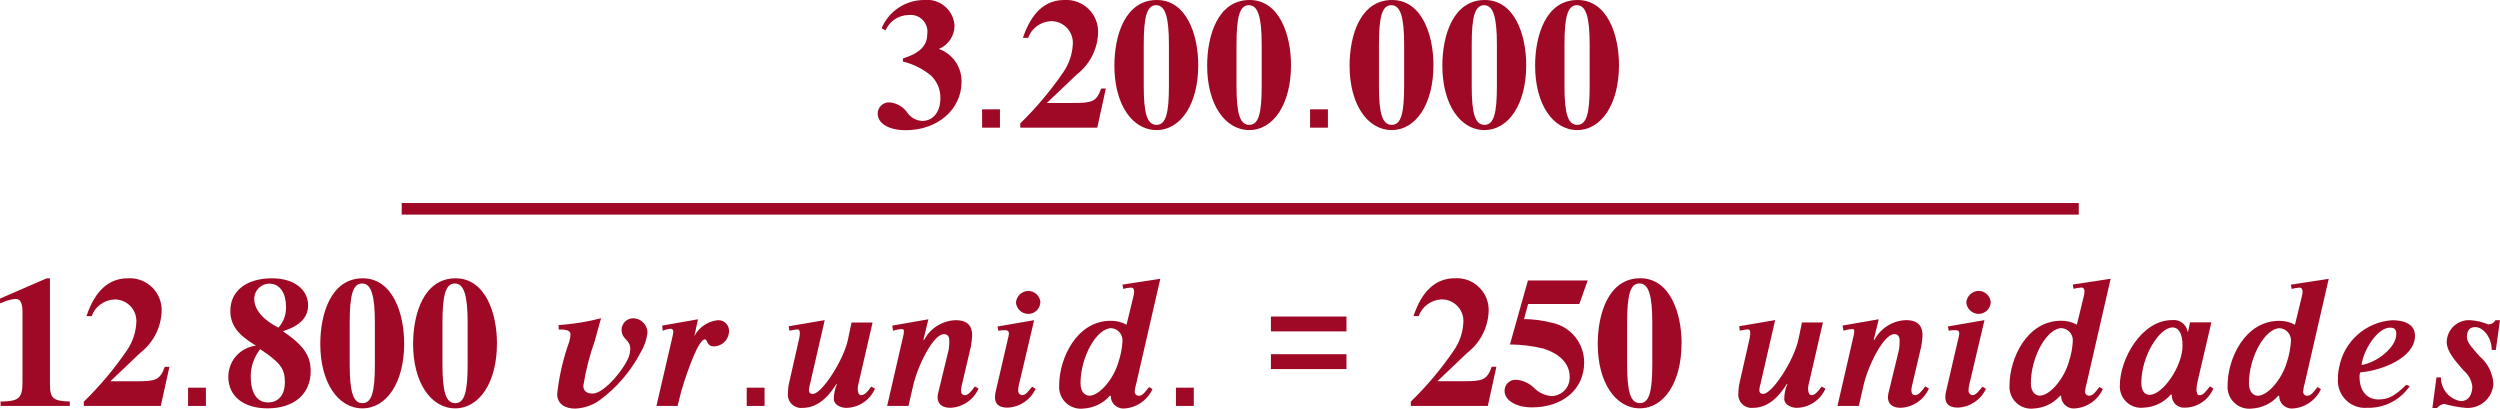
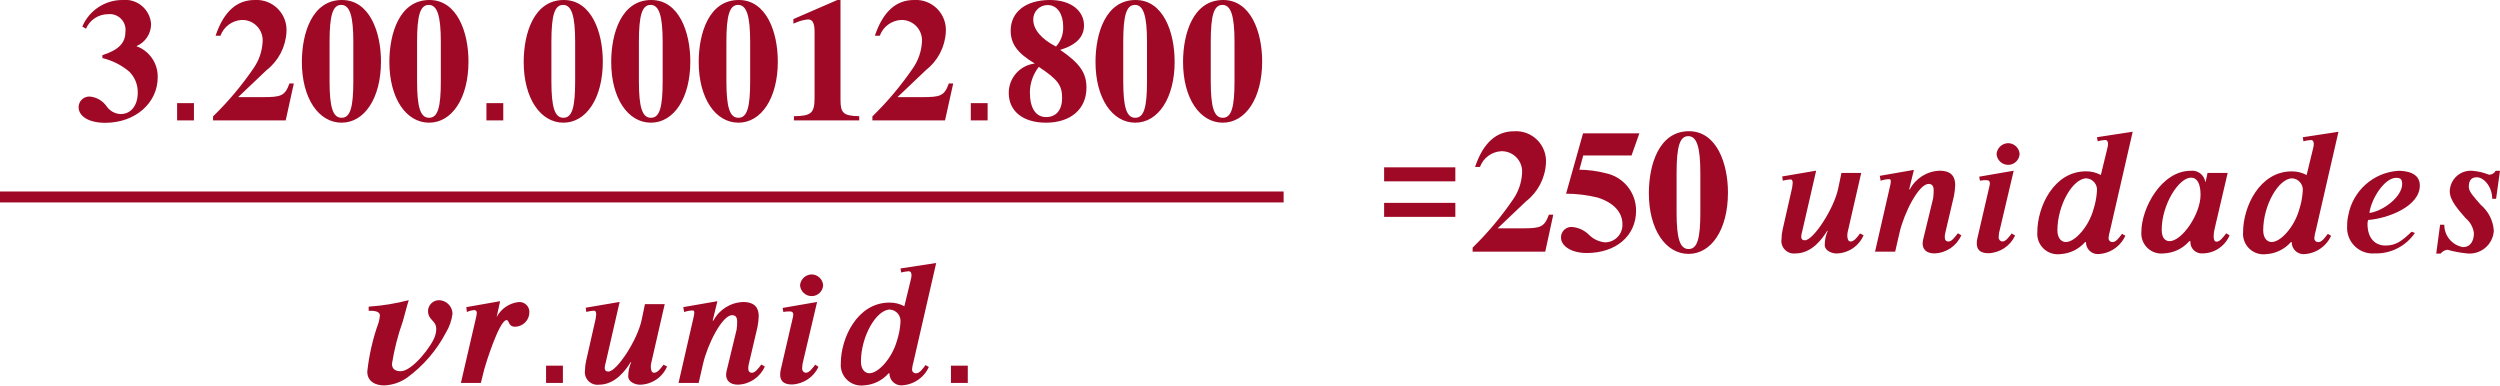
- <svg xmlns="http://www.w3.org/2000/svg" width="215.598" height="35.232" viewBox="0 0 215.598 35.232">
-   <g id="Grupo_987198" data-name="Grupo 987198" transform="translate(-702.781 -3026.992)">
-     <g id="Grupo_985075" data-name="Grupo 985075" transform="translate(678.051 3021)">
-       <path id="Trazado_733366" data-name="Trazado 733366" d="M101.147,8.616a2.2,2.2,0,0,1,2.016-1.328,1.44,1.44,0,0,1,1.584,1.648c0,.944-.576,1.616-2.1,2.1V11.3a6.01,6.01,0,0,1,2.448,1.232,2.639,2.639,0,0,1,.784,1.936c0,1.152-.608,1.952-1.568,1.952a1.627,1.627,0,0,1-1.264-.688,2.1,2.1,0,0,0-1.536-.912.974.974,0,0,0-1.04.96c0,.864.96,1.44,2.432,1.44,2.768,0,4.8-1.824,4.8-4.16a2.944,2.944,0,0,0-1.952-2.848A2.186,2.186,0,0,0,107.1,8.184a2.372,2.372,0,0,0-2.624-2.192,3.973,3.973,0,0,0-3.664,2.432ZM111.016,17h-1.539V15.422h1.539Zm9.132-3.376h-.4c-.416,1.152-.784,1.248-2.448,1.248h-2.24l2.592-2.464a4.742,4.742,0,0,0,1.824-3.488,2.742,2.742,0,0,0-2.912-2.928c-1.6,0-2.816,1.024-3.568,3.264h.448a2.2,2.2,0,0,1,1.952-1.44,1.863,1.863,0,0,1,1.9,2.032,4.628,4.628,0,0,1-.816,2.368,28.9,28.9,0,0,1-3.712,4.416V17h6.64Zm7.968-2.016c0-2.656-1.024-5.616-3.568-5.616-2.736,0-3.664,3.056-3.664,5.664,0,3.328,1.536,5.552,3.632,5.552C126.6,17.208,128.116,14.984,128.116,11.608Zm-2.528,1.808c0,2.384-.272,3.344-1.072,3.344s-1.1-.96-1.1-3.344v-3.6c0-2.432.288-3.376,1.072-3.376s1.1,1.024,1.1,3.376Zm10.528-1.808c0-2.656-1.024-5.616-3.568-5.616-2.736,0-3.664,3.056-3.664,5.664,0,3.328,1.536,5.552,3.632,5.552C134.6,17.208,136.116,14.984,136.116,11.608Zm-2.528,1.808c0,2.384-.272,3.344-1.072,3.344s-1.1-.96-1.1-3.344v-3.6c0-2.432.288-3.376,1.072-3.376s1.1,1.024,1.1,3.376ZM139.3,17h-1.539V15.422H139.3Zm9.1-5.392c0-2.656-1.024-5.616-3.568-5.616-2.736,0-3.664,3.056-3.664,5.664,0,3.328,1.536,5.552,3.632,5.552C146.877,17.208,148.4,14.984,148.4,11.608Zm-2.528,1.808c0,2.384-.272,3.344-1.072,3.344s-1.1-.96-1.1-3.344v-3.6c0-2.432.288-3.376,1.072-3.376s1.1,1.024,1.1,3.376ZM156.4,11.608c0-2.656-1.024-5.616-3.568-5.616-2.736,0-3.664,3.056-3.664,5.664,0,3.328,1.536,5.552,3.632,5.552C154.877,17.208,156.4,14.984,156.4,11.608Zm-2.528,1.808c0,2.384-.272,3.344-1.072,3.344s-1.1-.96-1.1-3.344v-3.6c0-2.432.288-3.376,1.072-3.376s1.1,1.024,1.1,3.376ZM164.4,11.608c0-2.656-1.024-5.616-3.568-5.616-2.736,0-3.664,3.056-3.664,5.664,0,3.328,1.536,5.552,3.632,5.552C162.877,17.208,164.4,14.984,164.4,11.608Zm-2.528,1.808c0,2.384-.272,3.344-1.072,3.344s-1.1-.96-1.1-3.344v-3.6c0-2.432.288-3.376,1.072-3.376s1.1,1.024,1.1,3.376ZM30.8,41v-.384c-1.456-.032-1.712-.288-1.712-1.5v-9.12H28.8l-4.016,1.744v.416l.32-.128a3.266,3.266,0,0,1,1.04-.256c.4,0,.576.368.576,1.12v6.048c0,1.392-.3,1.664-1.888,1.68V41Zm8.592-3.376h-.4c-.416,1.152-.784,1.248-2.448,1.248H34.3l2.592-2.464a4.742,4.742,0,0,0,1.824-3.488,2.742,2.742,0,0,0-2.912-2.928c-1.6,0-2.816,1.024-3.568,3.264h.448a2.2,2.2,0,0,1,1.952-1.44,1.863,1.863,0,0,1,1.9,2.032,4.628,4.628,0,0,1-.816,2.368,28.9,28.9,0,0,1-3.712,4.416V41h6.64ZM42.538,41H41V39.422h1.539Zm9.036-2.992c0-1.344-.592-2.224-2.4-3.456,1.52-.464,2.176-1.216,2.176-2.24,0-1.28-1.12-2.32-3.12-2.32-2.208,0-3.584,1.1-3.584,2.8,0,1.216.624,2.064,2.208,3.008a2.7,2.7,0,0,0-2.384,2.688c0,1.712,1.36,2.72,3.392,2.72C50.182,41.208,51.574,39.928,51.574,38.008Zm-2.128-5.6a2.544,2.544,0,0,1-.656,1.84c-1.344-.688-2.08-1.568-2.08-2.464a1.3,1.3,0,0,1,1.328-1.328C48.934,30.456,49.446,31.32,49.446,32.408Zm-.1,6.56c0,1.136-.592,1.728-1.456,1.728-.976,0-1.488-.848-1.488-2.272a3.838,3.838,0,0,1,.816-2.32C48.966,37.272,49.35,37.784,49.35,38.968Zm10.288-3.36c0-2.656-1.024-5.616-3.568-5.616-2.736,0-3.664,3.056-3.664,5.664,0,3.328,1.536,5.552,3.632,5.552C58.118,41.208,59.638,38.984,59.638,35.608ZM57.11,37.416c0,2.384-.272,3.344-1.072,3.344s-1.1-.96-1.1-3.344v-3.6c0-2.432.288-3.376,1.072-3.376s1.1,1.024,1.1,3.376Zm10.528-1.808c0-2.656-1.024-5.616-3.568-5.616-2.736,0-3.664,3.056-3.664,5.664,0,3.328,1.536,5.552,3.632,5.552C66.118,41.208,67.638,38.984,67.638,35.608ZM65.11,37.416c0,2.384-.272,3.344-1.072,3.344s-1.1-.96-1.1-3.344v-3.6c0-2.432.288-3.376,1.072-3.376s1.1,1.024,1.1,3.376Zm7.849-3.008c.32,0,1.024-.032,1.024.432a2.844,2.844,0,0,1-.112.624,19.475,19.475,0,0,0-1.04,4.5c0,.9.736,1.264,1.536,1.264a3.888,3.888,0,0,0,2.08-.688,12,12,0,0,0,3.568-4.128,4.376,4.376,0,0,0,.608-1.744,1.265,1.265,0,0,0-1.232-1.232,1.016,1.016,0,0,0-1.008.96c0,.912.752.848.752,1.68a2.032,2.032,0,0,1-.08.544c-.272.976-2.112,3.312-3.168,3.312-.448,0-.8-.176-.8-.672a21.7,21.7,0,0,1,.992-3.888c.192-.64.336-1.3.544-1.936a20.113,20.113,0,0,1-3.664.592Zm12.016-.88-3.088.544.048.448a1.976,1.976,0,0,1,.656-.176.229.229,0,0,1,.256.24,3.375,3.375,0,0,1-.048.336L81.391,41h1.824l.32-1.28c.1-.384,1.36-4.464,2.032-4.464.256,0,.128.608.784.608a1.329,1.329,0,0,0,1.3-1.376.907.907,0,0,0-.992-.88,2.585,2.585,0,0,0-2,1.376ZM90.716,41H89.177V39.422h1.539Zm9.2-1.664c-.3.416-.576.736-.864.736-.24,0-.3-.288-.3-.56a1.612,1.612,0,0,1,.032-.3l1.248-5.408H98.216l-.3,1.44c-.384,1.84-2.272,4.72-3.04,4.72-.192,0-.336-.064-.336-.352a2.244,2.244,0,0,1,.1-.512l1.264-5.5-3.1.528.048.384a4.606,4.606,0,0,1,.7-.112c.112,0,.208.048.208.336a3.083,3.083,0,0,1-.048.4l-.864,3.808a4.065,4.065,0,0,0-.112.912,1.147,1.147,0,0,0,1.264,1.312c1.52,0,2.464-1.344,2.912-2.064h.048a3.319,3.319,0,0,0-.272,1.312c.016.512.656.752,1.072.752a2.746,2.746,0,0,0,2.48-1.664Zm8.944-.016c-.32.416-.576.752-.864.752-.272,0-.336-.208-.336-.432a2.081,2.081,0,0,1,.048-.352l.8-3.408a6.507,6.507,0,0,0,.112-.976c0-.72-.32-1.3-1.424-1.3a3.194,3.194,0,0,0-2.72,1.7h-.064l.432-1.776-3.12.544.08.448a2.546,2.546,0,0,1,.752-.144c.16,0,.176.064.176.24a1.235,1.235,0,0,1-.032.24L101.288,41h1.84l.4-1.744c.4-1.76,1.744-4.448,2.656-4.448.256,0,.464.128.464.56a4.937,4.937,0,0,1-.048.752l-.864,3.568a2.44,2.44,0,0,0-.1.544c0,.56.352.928,1.088.928a2.775,2.775,0,0,0,2.448-1.664Zm5.648-7.248a1.066,1.066,0,0,0-1.056-.992,1.09,1.09,0,0,0-1.056.992,1.066,1.066,0,0,0,1.056.992A1.043,1.043,0,0,0,114.5,32.072Zm-.72,7.264c-.3.368-.544.736-.864.736a.376.376,0,0,1-.336-.4,2.855,2.855,0,0,1,.128-.768l1.248-5.3-3.152.544.064.368a2.974,2.974,0,0,1,.592-.048c.24,0,.32.112.32.288a2.1,2.1,0,0,1-.08.432l-1.056,4.56a1.837,1.837,0,0,0-.064.5c0,.512.256.9,1.072.9a2.8,2.8,0,0,0,2.432-1.616Zm11.056-9.3-3.264.5.064.368a3.677,3.677,0,0,1,.672-.112c.208,0,.272.16.272.352a1.621,1.621,0,0,1-.064.416l-.592,2.432a2.759,2.759,0,0,0-1.36-.336c-2.944,0-4.448,3.248-4.448,5.552a1.872,1.872,0,0,0,2.112,2.016,3.245,3.245,0,0,0,2.256-1.1h.08a1.083,1.083,0,0,0,1.056,1.1,2.862,2.862,0,0,0,2.544-1.68l-.3-.176c-.288.384-.56.752-.848.752a.345.345,0,0,1-.384-.384,3.169,3.169,0,0,1,.128-.656Zm-3.264,5.424a6.866,6.866,0,0,1-.336,1.728c-.432,1.52-1.664,2.928-2.512,2.928-.336,0-.768-.272-.768-1.072,0-2.3,1.408-4.752,2.656-4.752A1.045,1.045,0,0,1,121.576,35.464ZM127.733,41h-1.539V39.422h1.539ZM140.9,34.57h-6.516V33.289H140.9Zm0,3.25h-6.516V36.539H140.9Zm12.929-.2h-.4c-.416,1.152-.784,1.248-2.448,1.248h-2.24l2.592-2.464a4.742,4.742,0,0,0,1.824-3.488,2.742,2.742,0,0,0-2.912-2.928c-1.6,0-2.816,1.024-3.568,3.264h.448a2.2,2.2,0,0,1,1.952-1.44,1.863,1.863,0,0,1,1.9,2.032,4.628,4.628,0,0,1-.816,2.368,28.9,28.9,0,0,1-3.712,4.416V41h6.64Zm7.872-7.44h-5.152l-1.552,5.52a12.312,12.312,0,0,1,2.88.352c1.472.464,2.272,1.344,2.272,2.432a1.591,1.591,0,0,1-1.6,1.664,2.375,2.375,0,0,1-1.44-.672,2.487,2.487,0,0,0-1.6-.736.95.95,0,0,0-.976.976c0,.752.928,1.408,2.352,1.408,2.64,0,4.512-1.536,4.512-3.872a3.481,3.481,0,0,0-2.768-3.424,10.122,10.122,0,0,0-2.416-.32l.352-1.3h4.416Zm8.1,5.424c0-2.656-1.024-5.616-3.568-5.616-2.736,0-3.664,3.056-3.664,5.664,0,3.328,1.536,5.552,3.632,5.552C168.274,41.208,169.794,38.984,169.794,35.608Zm-2.528,1.808c0,2.384-.272,3.344-1.072,3.344s-1.1-.96-1.1-3.344v-3.6c0-2.432.288-3.376,1.072-3.376s1.1,1.024,1.1,3.376Zm14.6,1.92c-.3.416-.576.736-.864.736-.24,0-.3-.288-.3-.56a1.611,1.611,0,0,1,.032-.3l1.248-5.408h-1.808l-.3,1.44c-.384,1.84-2.272,4.72-3.04,4.72-.192,0-.336-.064-.336-.352a2.244,2.244,0,0,1,.1-.512l1.264-5.5-3.1.528.048.384a4.606,4.606,0,0,1,.7-.112c.112,0,.208.048.208.336a3.084,3.084,0,0,1-.048.4l-.864,3.808a4.066,4.066,0,0,0-.112.912,1.147,1.147,0,0,0,1.264,1.312c1.52,0,2.464-1.344,2.912-2.064h.048a3.319,3.319,0,0,0-.272,1.312c.016.512.656.752,1.072.752a2.746,2.746,0,0,0,2.48-1.664Zm8.944-.016c-.32.416-.576.752-.864.752-.272,0-.336-.208-.336-.432a2.08,2.08,0,0,1,.048-.352l.8-3.408a6.508,6.508,0,0,0,.112-.976c0-.72-.32-1.3-1.424-1.3a3.194,3.194,0,0,0-2.72,1.7h-.064l.432-1.776-3.12.544.08.448a2.546,2.546,0,0,1,.752-.144c.16,0,.176.064.176.24a1.236,1.236,0,0,1-.032.24L183.243,41h1.84l.4-1.744c.4-1.76,1.744-4.448,2.656-4.448.256,0,.464.128.464.56a4.938,4.938,0,0,1-.048.752l-.864,3.568a2.439,2.439,0,0,0-.1.544c0,.56.352.928,1.088.928a2.775,2.775,0,0,0,2.448-1.664Zm5.648-7.248a1.066,1.066,0,0,0-1.056-.992,1.09,1.09,0,0,0-1.056.992,1.066,1.066,0,0,0,1.056.992A1.043,1.043,0,0,0,196.459,32.072Zm-.72,7.264c-.3.368-.544.736-.864.736a.376.376,0,0,1-.336-.4,2.855,2.855,0,0,1,.128-.768l1.248-5.3-3.152.544.064.368a2.974,2.974,0,0,1,.592-.048c.24,0,.32.112.32.288a2.1,2.1,0,0,1-.08.432l-1.056,4.56a1.836,1.836,0,0,0-.064.5c0,.512.256.9,1.072.9a2.8,2.8,0,0,0,2.432-1.616Zm11.056-9.3-3.264.5.064.368a3.677,3.677,0,0,1,.672-.112c.208,0,.272.16.272.352a1.621,1.621,0,0,1-.064.416l-.592,2.432a2.759,2.759,0,0,0-1.36-.336c-2.944,0-4.448,3.248-4.448,5.552a1.872,1.872,0,0,0,2.112,2.016,3.245,3.245,0,0,0,2.256-1.1h.08a1.083,1.083,0,0,0,1.056,1.1,2.862,2.862,0,0,0,2.544-1.68l-.3-.176c-.288.384-.56.752-.848.752a.345.345,0,0,1-.384-.384,3.17,3.17,0,0,1,.128-.656Zm-3.264,5.424a6.867,6.867,0,0,1-.336,1.728c-.432,1.52-1.664,2.928-2.512,2.928-.336,0-.768-.272-.768-1.072,0-2.3,1.408-4.752,2.656-4.752A1.045,1.045,0,0,1,203.531,35.464Zm11.824,3.856c-.336.432-.592.768-.9.768-.192,0-.256-.224-.256-.5a3.253,3.253,0,0,1,.1-.72l1.184-5.072h-1.84l-.176.816h-.032a1.209,1.209,0,0,0-1.344-1.008c-2.64,0-4.5,3.376-4.5,5.6a1.832,1.832,0,0,0,2.048,1.952,3.269,3.269,0,0,0,2.336-1.12h.1a1.034,1.034,0,0,0,1.1,1.12,2.7,2.7,0,0,0,2.48-1.648ZM213,35.8c0,1.792-1.712,4.24-2.832,4.24-.288,0-.72-.16-.72-1.04,0-2.288,1.552-4.768,2.688-4.768C212.683,34.232,213,34.776,213,35.8Zm12.608-5.76-3.264.5.064.368a3.677,3.677,0,0,1,.672-.112c.208,0,.272.16.272.352a1.621,1.621,0,0,1-.064.416l-.592,2.432a2.759,2.759,0,0,0-1.36-.336c-2.944,0-4.448,3.248-4.448,5.552A1.872,1.872,0,0,0,219,41.224a3.245,3.245,0,0,0,2.256-1.1h.08a1.083,1.083,0,0,0,1.056,1.1,2.862,2.862,0,0,0,2.544-1.68l-.3-.176c-.288.384-.56.752-.848.752a.345.345,0,0,1-.384-.384,3.17,3.17,0,0,1,.128-.656Zm-3.264,5.424a6.867,6.867,0,0,1-.336,1.728c-.432,1.52-1.664,2.928-2.512,2.928-.336,0-.768-.272-.768-1.072,0-2.3,1.408-4.752,2.656-4.752A1.045,1.045,0,0,1,222.347,35.464Zm9.952,3.712c-.944.912-1.488,1.264-2.4,1.264-.928,0-1.632-.656-1.632-1.968a.813.813,0,0,1,.064-.368c1.824-.144,4.72-1.248,4.72-3.152,0-1.184-1.264-1.344-1.968-1.344a4.98,4.98,0,0,0-4.576,4.08,3.862,3.862,0,0,0-.1.944,2.341,2.341,0,0,0,2.528,2.528,4.276,4.276,0,0,0,3.664-1.872Zm-.864-4.352c0,1.136-1.712,2.464-2.992,2.64.144-1.248,1.36-3.216,2.448-3.216C231.307,34.248,231.435,34.408,231.435,34.824Zm8.944-1.216h-.4a.652.652,0,0,1-.624.352,4.976,4.976,0,0,0-1.488-.352,1.916,1.916,0,0,0-2.08,1.872c0,.864.816,1.712,1.456,2.464a2.125,2.125,0,0,1,.752,1.36c0,.656-.272,1.28-1.008,1.28a2.063,2.063,0,0,1-1.7-2.048h-.384l-.352,2.64h.4a.967.967,0,0,1,.624-.352,9.987,9.987,0,0,0,1.76.336,2.223,2.223,0,0,0,2.48-2.064,3.39,3.39,0,0,0-1.2-2.384c-.544-.64-1.088-1.168-1.088-1.632,0-.672.3-.88.736-.88.608,0,1.392.8,1.408,1.968h.352Z" transform="translate(-0.051)" fill="#9f0925" />
-       <line id="Línea_151" data-name="Línea 151" x2="144.627" transform="translate(59.373 24)" fill="none" stroke="#9f0925" stroke-width="1" />
-     </g>
+ <svg xmlns="http://www.w3.org/2000/svg" width="228.565" height="35.232" viewBox="0 0 228.565 35.232">
+   <g id="Grupo_987218" data-name="Grupo 987218" transform="translate(-738.644 -3024.992)">
+     <path id="Trazado_734722" data-name="Trazado 734722" d="M2.506,8.616A2.2,2.2,0,0,1,4.522,7.288,1.44,1.44,0,0,1,6.106,8.936c0,.944-.576,1.616-2.1,2.1V11.3a6.01,6.01,0,0,1,2.448,1.232,2.639,2.639,0,0,1,.784,1.936c0,1.152-.608,1.952-1.568,1.952a1.627,1.627,0,0,1-1.264-.688,2.1,2.1,0,0,0-1.536-.912.974.974,0,0,0-1.04.96c0,.864.96,1.44,2.432,1.44,2.768,0,4.8-1.824,4.8-4.16a2.944,2.944,0,0,0-1.952-2.848A2.186,2.186,0,0,0,8.458,8.184,2.372,2.372,0,0,0,5.834,5.992,3.973,3.973,0,0,0,2.17,8.424ZM12.375,17H10.836V15.422h1.539Zm9.132-3.376h-.4c-.416,1.152-.784,1.248-2.448,1.248h-2.24l2.592-2.464A4.742,4.742,0,0,0,20.835,8.92a2.742,2.742,0,0,0-2.912-2.928c-1.6,0-2.816,1.024-3.568,3.264H14.8a2.2,2.2,0,0,1,1.952-1.44,1.863,1.863,0,0,1,1.9,2.032,4.628,4.628,0,0,1-.816,2.368,28.9,28.9,0,0,1-3.712,4.416V17h6.64Zm7.968-2.016c0-2.656-1.024-5.616-3.568-5.616-2.736,0-3.664,3.056-3.664,5.664,0,3.328,1.536,5.552,3.632,5.552C27.955,17.208,29.475,14.984,29.475,11.608Zm-2.528,1.808c0,2.384-.272,3.344-1.072,3.344s-1.1-.96-1.1-3.344v-3.6c0-2.432.288-3.376,1.072-3.376s1.1,1.024,1.1,3.376Zm10.528-1.808c0-2.656-1.024-5.616-3.568-5.616-2.736,0-3.664,3.056-3.664,5.664,0,3.328,1.536,5.552,3.632,5.552C35.955,17.208,37.475,14.984,37.475,11.608Zm-2.528,1.808c0,2.384-.272,3.344-1.072,3.344s-1.1-.96-1.1-3.344v-3.6c0-2.432.288-3.376,1.072-3.376s1.1,1.024,1.1,3.376ZM40.656,17H39.117V15.422h1.539Zm9.1-5.392c0-2.656-1.024-5.616-3.568-5.616-2.736,0-3.664,3.056-3.664,5.664,0,3.328,1.536,5.552,3.632,5.552C48.237,17.208,49.757,14.984,49.757,11.608Zm-2.528,1.808c0,2.384-.272,3.344-1.072,3.344s-1.1-.96-1.1-3.344v-3.6c0-2.432.288-3.376,1.072-3.376s1.1,1.024,1.1,3.376Zm10.528-1.808c0-2.656-1.024-5.616-3.568-5.616-2.736,0-3.664,3.056-3.664,5.664,0,3.328,1.536,5.552,3.632,5.552C56.237,17.208,57.757,14.984,57.757,11.608Zm-2.528,1.808c0,2.384-.272,3.344-1.072,3.344s-1.1-.96-1.1-3.344v-3.6c0-2.432.288-3.376,1.072-3.376s1.1,1.024,1.1,3.376Zm10.528-1.808c0-2.656-1.024-5.616-3.568-5.616-2.736,0-3.664,3.056-3.664,5.664,0,3.328,1.536,5.552,3.632,5.552C64.237,17.208,65.757,14.984,65.757,11.608Zm-2.528,1.808c0,2.384-.272,3.344-1.072,3.344s-1.1-.96-1.1-3.344v-3.6c0-2.432.288-3.376,1.072-3.376s1.1,1.024,1.1,3.376ZM73.2,17v-.384c-1.456-.032-1.712-.288-1.712-1.5V5.992H71.2L67.181,7.736v.416l.32-.128a3.266,3.266,0,0,1,1.04-.256c.4,0,.576.368.576,1.12v6.048c0,1.392-.3,1.664-1.888,1.68V17Zm8.592-3.376h-.4c-.416,1.152-.784,1.248-2.448,1.248H76.7l2.592-2.464A4.742,4.742,0,0,0,81.117,8.92,2.742,2.742,0,0,0,78.2,5.992c-1.6,0-2.816,1.024-3.568,3.264h.448a2.2,2.2,0,0,1,1.952-1.44,1.863,1.863,0,0,1,1.9,2.032,4.628,4.628,0,0,1-.816,2.368,28.9,28.9,0,0,1-3.712,4.416V17h6.64ZM84.938,17H83.4V15.422h1.539Zm9.036-2.992c0-1.344-.592-2.224-2.4-3.456,1.52-.464,2.176-1.216,2.176-2.24,0-1.28-1.12-2.32-3.12-2.32-2.208,0-3.584,1.1-3.584,2.8,0,1.216.624,2.064,2.208,3.008a2.7,2.7,0,0,0-2.384,2.688c0,1.712,1.36,2.72,3.392,2.72C92.582,17.208,93.974,15.928,93.974,14.008Zm-2.128-5.6a2.544,2.544,0,0,1-.656,1.84c-1.344-.688-2.08-1.568-2.08-2.464a1.3,1.3,0,0,1,1.328-1.328C91.334,6.456,91.846,7.32,91.846,8.408Zm-.1,6.56c0,1.136-.592,1.728-1.456,1.728-.976,0-1.488-.848-1.488-2.272a3.838,3.838,0,0,1,.816-2.32C91.366,13.272,91.75,13.784,91.75,14.968Zm10.288-3.36c0-2.656-1.024-5.616-3.568-5.616-2.736,0-3.664,3.056-3.664,5.664,0,3.328,1.536,5.552,3.632,5.552C100.518,17.208,102.038,14.984,102.038,11.608ZM99.51,13.416c0,2.384-.272,3.344-1.072,3.344s-1.1-.96-1.1-3.344v-3.6c0-2.432.288-3.376,1.072-3.376s1.1,1.024,1.1,3.376Zm10.528-1.808c0-2.656-1.024-5.616-3.568-5.616-2.736,0-3.664,3.056-3.664,5.664,0,3.328,1.536,5.552,3.632,5.552C108.518,17.208,110.038,14.984,110.038,11.608Zm-2.528,1.808c0,2.384-.272,3.344-1.072,3.344s-1.1-.96-1.1-3.344v-3.6c0-2.432.288-3.376,1.072-3.376s1.1,1.024,1.1,3.376ZM28.351,34.408c.32,0,1.024-.032,1.024.432a2.844,2.844,0,0,1-.112.624,19.476,19.476,0,0,0-1.04,4.5c0,.9.736,1.264,1.536,1.264a3.888,3.888,0,0,0,2.08-.688,12,12,0,0,0,3.568-4.128,4.376,4.376,0,0,0,.608-1.744,1.265,1.265,0,0,0-1.232-1.232,1.016,1.016,0,0,0-1.008.96c0,.912.752.848.752,1.68a2.032,2.032,0,0,1-.08.544c-.272.976-2.112,3.312-3.168,3.312-.448,0-.8-.176-.8-.672a21.7,21.7,0,0,1,.992-3.888c.192-.64.336-1.3.544-1.936a20.113,20.113,0,0,1-3.664.592Zm12.016-.88-3.088.544.048.448a1.976,1.976,0,0,1,.656-.176.229.229,0,0,1,.256.24,3.377,3.377,0,0,1-.048.336L36.783,41h1.824l.32-1.28c.1-.384,1.36-4.464,2.032-4.464.256,0,.128.608.784.608a1.329,1.329,0,0,0,1.3-1.376.907.907,0,0,0-.992-.88,2.585,2.585,0,0,0-2,1.376ZM46.108,41H44.569V39.422h1.539Zm9.2-1.664c-.3.416-.576.736-.864.736-.24,0-.3-.288-.3-.56a1.612,1.612,0,0,1,.032-.3L55.416,33.8H53.608l-.3,1.44c-.384,1.84-2.272,4.72-3.04,4.72-.192,0-.336-.064-.336-.352a2.244,2.244,0,0,1,.1-.512l1.264-5.5-3.1.528.048.384a4.605,4.605,0,0,1,.7-.112c.112,0,.208.048.208.336a3.084,3.084,0,0,1-.048.4l-.864,3.808a4.066,4.066,0,0,0-.112.912,1.147,1.147,0,0,0,1.264,1.312c1.52,0,2.464-1.344,2.912-2.064h.048a3.319,3.319,0,0,0-.272,1.312c.016.512.656.752,1.072.752a2.746,2.746,0,0,0,2.48-1.664Zm8.944-.016c-.32.416-.576.752-.864.752-.272,0-.336-.208-.336-.432a2.081,2.081,0,0,1,.048-.352l.8-3.408a6.507,6.507,0,0,0,.112-.976c0-.72-.32-1.3-1.424-1.3a3.194,3.194,0,0,0-2.72,1.7H59.8l.432-1.776-3.12.544.08.448a2.546,2.546,0,0,1,.752-.144c.16,0,.176.064.176.24a1.235,1.235,0,0,1-.032.24L56.68,41h1.84l.4-1.744c.4-1.76,1.744-4.448,2.656-4.448.256,0,.464.128.464.56a4.938,4.938,0,0,1-.048.752l-.864,3.568a2.44,2.44,0,0,0-.1.544c0,.56.352.928,1.088.928A2.775,2.775,0,0,0,64.568,39.5ZM69.9,32.072a1.066,1.066,0,0,0-1.056-.992,1.09,1.09,0,0,0-1.056.992,1.066,1.066,0,0,0,1.056.992A1.043,1.043,0,0,0,69.9,32.072Zm-.72,7.264c-.3.368-.544.736-.864.736a.376.376,0,0,1-.336-.4A2.855,2.855,0,0,1,68.1,38.9l1.248-5.3-3.152.544.064.368a2.974,2.974,0,0,1,.592-.048c.24,0,.32.112.32.288a2.1,2.1,0,0,1-.08.432l-1.056,4.56a1.837,1.837,0,0,0-.064.5c0,.512.256.9,1.072.9a2.8,2.8,0,0,0,2.432-1.616Zm11.056-9.3-3.264.5.064.368a3.677,3.677,0,0,1,.672-.112c.208,0,.272.16.272.352a1.621,1.621,0,0,1-.064.416l-.592,2.432a2.759,2.759,0,0,0-1.36-.336c-2.944,0-4.448,3.248-4.448,5.552a1.872,1.872,0,0,0,2.112,2.016,3.245,3.245,0,0,0,2.256-1.1h.08a1.083,1.083,0,0,0,1.056,1.1,2.862,2.862,0,0,0,2.544-1.68l-.3-.176c-.288.384-.56.752-.848.752a.345.345,0,0,1-.384-.384,3.169,3.169,0,0,1,.128-.656Zm-3.264,5.424a6.866,6.866,0,0,1-.336,1.728c-.432,1.52-1.664,2.928-2.512,2.928-.336,0-.768-.272-.768-1.072,0-2.3,1.408-4.752,2.656-4.752A1.045,1.045,0,0,1,76.968,35.464ZM83.125,41H81.586V39.422h1.539Z" transform="translate(744 3019)" fill="#9f0925" />
+     <path id="Trazado_734721" data-name="Trazado 734721" d="M7.7,10.57H1.188V9.289H7.7Zm0,3.25H1.188V12.539H7.7Zm8.953-.2h-.4c-.416,1.152-.784,1.248-2.448,1.248h-2.24l2.592-2.464A4.742,4.742,0,0,0,15.984,8.92a2.742,2.742,0,0,0-2.912-2.928c-1.6,0-2.816,1.024-3.568,3.264h.448A2.2,2.2,0,0,1,11.9,7.816a1.863,1.863,0,0,1,1.9,2.032,4.628,4.628,0,0,1-.816,2.368A28.9,28.9,0,0,1,9.28,16.632V17h6.64Zm7.872-7.44H19.376L17.824,11.7a12.311,12.311,0,0,1,2.88.352c1.472.464,2.272,1.344,2.272,2.432a1.591,1.591,0,0,1-1.6,1.664,2.375,2.375,0,0,1-1.44-.672,2.487,2.487,0,0,0-1.6-.736.95.95,0,0,0-.976.976c0,.752.928,1.408,2.352,1.408,2.64,0,4.512-1.536,4.512-3.872a3.481,3.481,0,0,0-2.768-3.424,10.122,10.122,0,0,0-2.416-.32l.352-1.3h4.416Zm8.1,5.424c0-2.656-1.024-5.616-3.568-5.616-2.736,0-3.664,3.056-3.664,5.664,0,3.328,1.536,5.552,3.632,5.552C31.1,17.208,32.624,14.984,32.624,11.608ZM30.1,13.416c0,2.384-.272,3.344-1.072,3.344s-1.1-.96-1.1-3.344v-3.6c0-2.432.288-3.376,1.072-3.376s1.1,1.024,1.1,3.376Zm14.6,1.92c-.3.416-.576.736-.864.736-.24,0-.3-.288-.3-.56a1.612,1.612,0,0,1,.032-.3L44.808,9.8H43l-.3,1.44c-.384,1.84-2.272,4.72-3.04,4.72-.192,0-.336-.064-.336-.352a2.244,2.244,0,0,1,.1-.512l1.264-5.5-3.1.528.048.384a4.605,4.605,0,0,1,.7-.112c.112,0,.208.048.208.336a3.084,3.084,0,0,1-.048.4l-.864,3.808a4.066,4.066,0,0,0-.112.912,1.147,1.147,0,0,0,1.264,1.312c1.52,0,2.464-1.344,2.912-2.064h.048a3.319,3.319,0,0,0-.272,1.312c.016.512.656.752,1.072.752a2.746,2.746,0,0,0,2.48-1.664Zm8.944-.016c-.32.416-.576.752-.864.752-.272,0-.336-.208-.336-.432a2.081,2.081,0,0,1,.048-.352l.8-3.408A6.507,6.507,0,0,0,53.4,10.9c0-.72-.32-1.3-1.424-1.3a3.194,3.194,0,0,0-2.72,1.7h-.064l.432-1.776-3.12.544.08.448a2.546,2.546,0,0,1,.752-.144c.16,0,.176.064.176.24a1.235,1.235,0,0,1-.032.24L46.072,17h1.84l.4-1.744c.4-1.76,1.744-4.448,2.656-4.448.256,0,.464.128.464.56a4.938,4.938,0,0,1-.048.752l-.864,3.568a2.439,2.439,0,0,0-.1.544c0,.56.352.928,1.088.928A2.775,2.775,0,0,0,53.96,15.5Zm5.648-7.248a1.066,1.066,0,0,0-1.056-.992,1.09,1.09,0,0,0-1.056.992,1.066,1.066,0,0,0,1.056.992A1.043,1.043,0,0,0,59.288,8.072Zm-.72,7.264c-.3.368-.544.736-.864.736a.376.376,0,0,1-.336-.4A2.855,2.855,0,0,1,57.5,14.9l1.248-5.3-3.152.544.064.368a2.974,2.974,0,0,1,.592-.048c.24,0,.32.112.32.288a2.1,2.1,0,0,1-.08.432l-1.056,4.56a1.837,1.837,0,0,0-.064.5c0,.512.256.9,1.072.9a2.8,2.8,0,0,0,2.432-1.616Zm11.056-9.3-3.264.5.064.368a3.677,3.677,0,0,1,.672-.112c.208,0,.272.16.272.352a1.621,1.621,0,0,1-.064.416l-.592,2.432a2.759,2.759,0,0,0-1.36-.336c-2.944,0-4.448,3.248-4.448,5.552a1.872,1.872,0,0,0,2.112,2.016,3.245,3.245,0,0,0,2.256-1.1h.08a1.083,1.083,0,0,0,1.056,1.1,2.862,2.862,0,0,0,2.544-1.68l-.3-.176c-.288.384-.56.752-.848.752a.345.345,0,0,1-.384-.384,3.169,3.169,0,0,1,.128-.656ZM66.36,11.464a6.867,6.867,0,0,1-.336,1.728c-.432,1.52-1.664,2.928-2.512,2.928-.336,0-.768-.272-.768-1.072,0-2.3,1.408-4.752,2.656-4.752A1.045,1.045,0,0,1,66.36,11.464ZM78.184,15.32c-.336.432-.592.768-.9.768-.192,0-.256-.224-.256-.5a3.253,3.253,0,0,1,.1-.72L78.312,9.8h-1.84l-.176.816h-.032A1.209,1.209,0,0,0,74.92,9.608c-2.64,0-4.5,3.376-4.5,5.6a1.832,1.832,0,0,0,2.048,1.952,3.269,3.269,0,0,0,2.336-1.12h.1a1.034,1.034,0,0,0,1.1,1.12,2.7,2.7,0,0,0,2.48-1.648ZM75.832,11.8c0,1.792-1.712,4.24-2.832,4.24-.288,0-.72-.16-.72-1.04,0-2.288,1.552-4.768,2.688-4.768C75.512,10.232,75.832,10.776,75.832,11.8ZM88.44,6.04l-3.264.5.064.368a3.677,3.677,0,0,1,.672-.112c.208,0,.272.16.272.352a1.621,1.621,0,0,1-.064.416l-.592,2.432a2.759,2.759,0,0,0-1.36-.336c-2.944,0-4.448,3.248-4.448,5.552a1.872,1.872,0,0,0,2.112,2.016,3.245,3.245,0,0,0,2.256-1.1h.08a1.083,1.083,0,0,0,1.056,1.1,2.862,2.862,0,0,0,2.544-1.68l-.3-.176c-.288.384-.56.752-.848.752a.345.345,0,0,1-.384-.384,3.169,3.169,0,0,1,.128-.656Zm-3.264,5.424a6.866,6.866,0,0,1-.336,1.728c-.432,1.52-1.664,2.928-2.512,2.928-.336,0-.768-.272-.768-1.072,0-2.3,1.408-4.752,2.656-4.752A1.045,1.045,0,0,1,85.176,11.464Zm9.952,3.712c-.944.912-1.488,1.264-2.4,1.264-.928,0-1.632-.656-1.632-1.968a.813.813,0,0,1,.064-.368c1.824-.144,4.72-1.248,4.72-3.152,0-1.184-1.264-1.344-1.968-1.344a4.98,4.98,0,0,0-4.576,4.08,3.862,3.862,0,0,0-.1.944,2.341,2.341,0,0,0,2.528,2.528,4.276,4.276,0,0,0,3.664-1.872Zm-.864-4.352c0,1.136-1.712,2.464-2.992,2.64.144-1.248,1.36-3.216,2.448-3.216C94.136,10.248,94.264,10.408,94.264,10.824Zm8.944-1.216h-.4a.652.652,0,0,1-.624.352,4.976,4.976,0,0,0-1.488-.352,1.916,1.916,0,0,0-2.08,1.872c0,.864.816,1.712,1.456,2.464a2.125,2.125,0,0,1,.752,1.36c0,.656-.272,1.28-1.008,1.28a2.063,2.063,0,0,1-1.7-2.048h-.384l-.352,2.64h.4a.967.967,0,0,1,.624-.352,9.987,9.987,0,0,0,1.76.336,2.223,2.223,0,0,0,2.48-2.064,3.39,3.39,0,0,0-1.2-2.384c-.544-.64-1.088-1.168-1.088-1.632,0-.672.3-.88.736-.88.608,0,1.392.8,1.408,1.968h.352Z" transform="translate(864 3031)" fill="#9f0925" />
+     <path id="Trazado_734720" data-name="Trazado 734720" d="M0,0H117.356" transform="translate(738.644 3043)" fill="none" stroke="#9f0925" stroke-width="1" />
  </g>
</svg>
